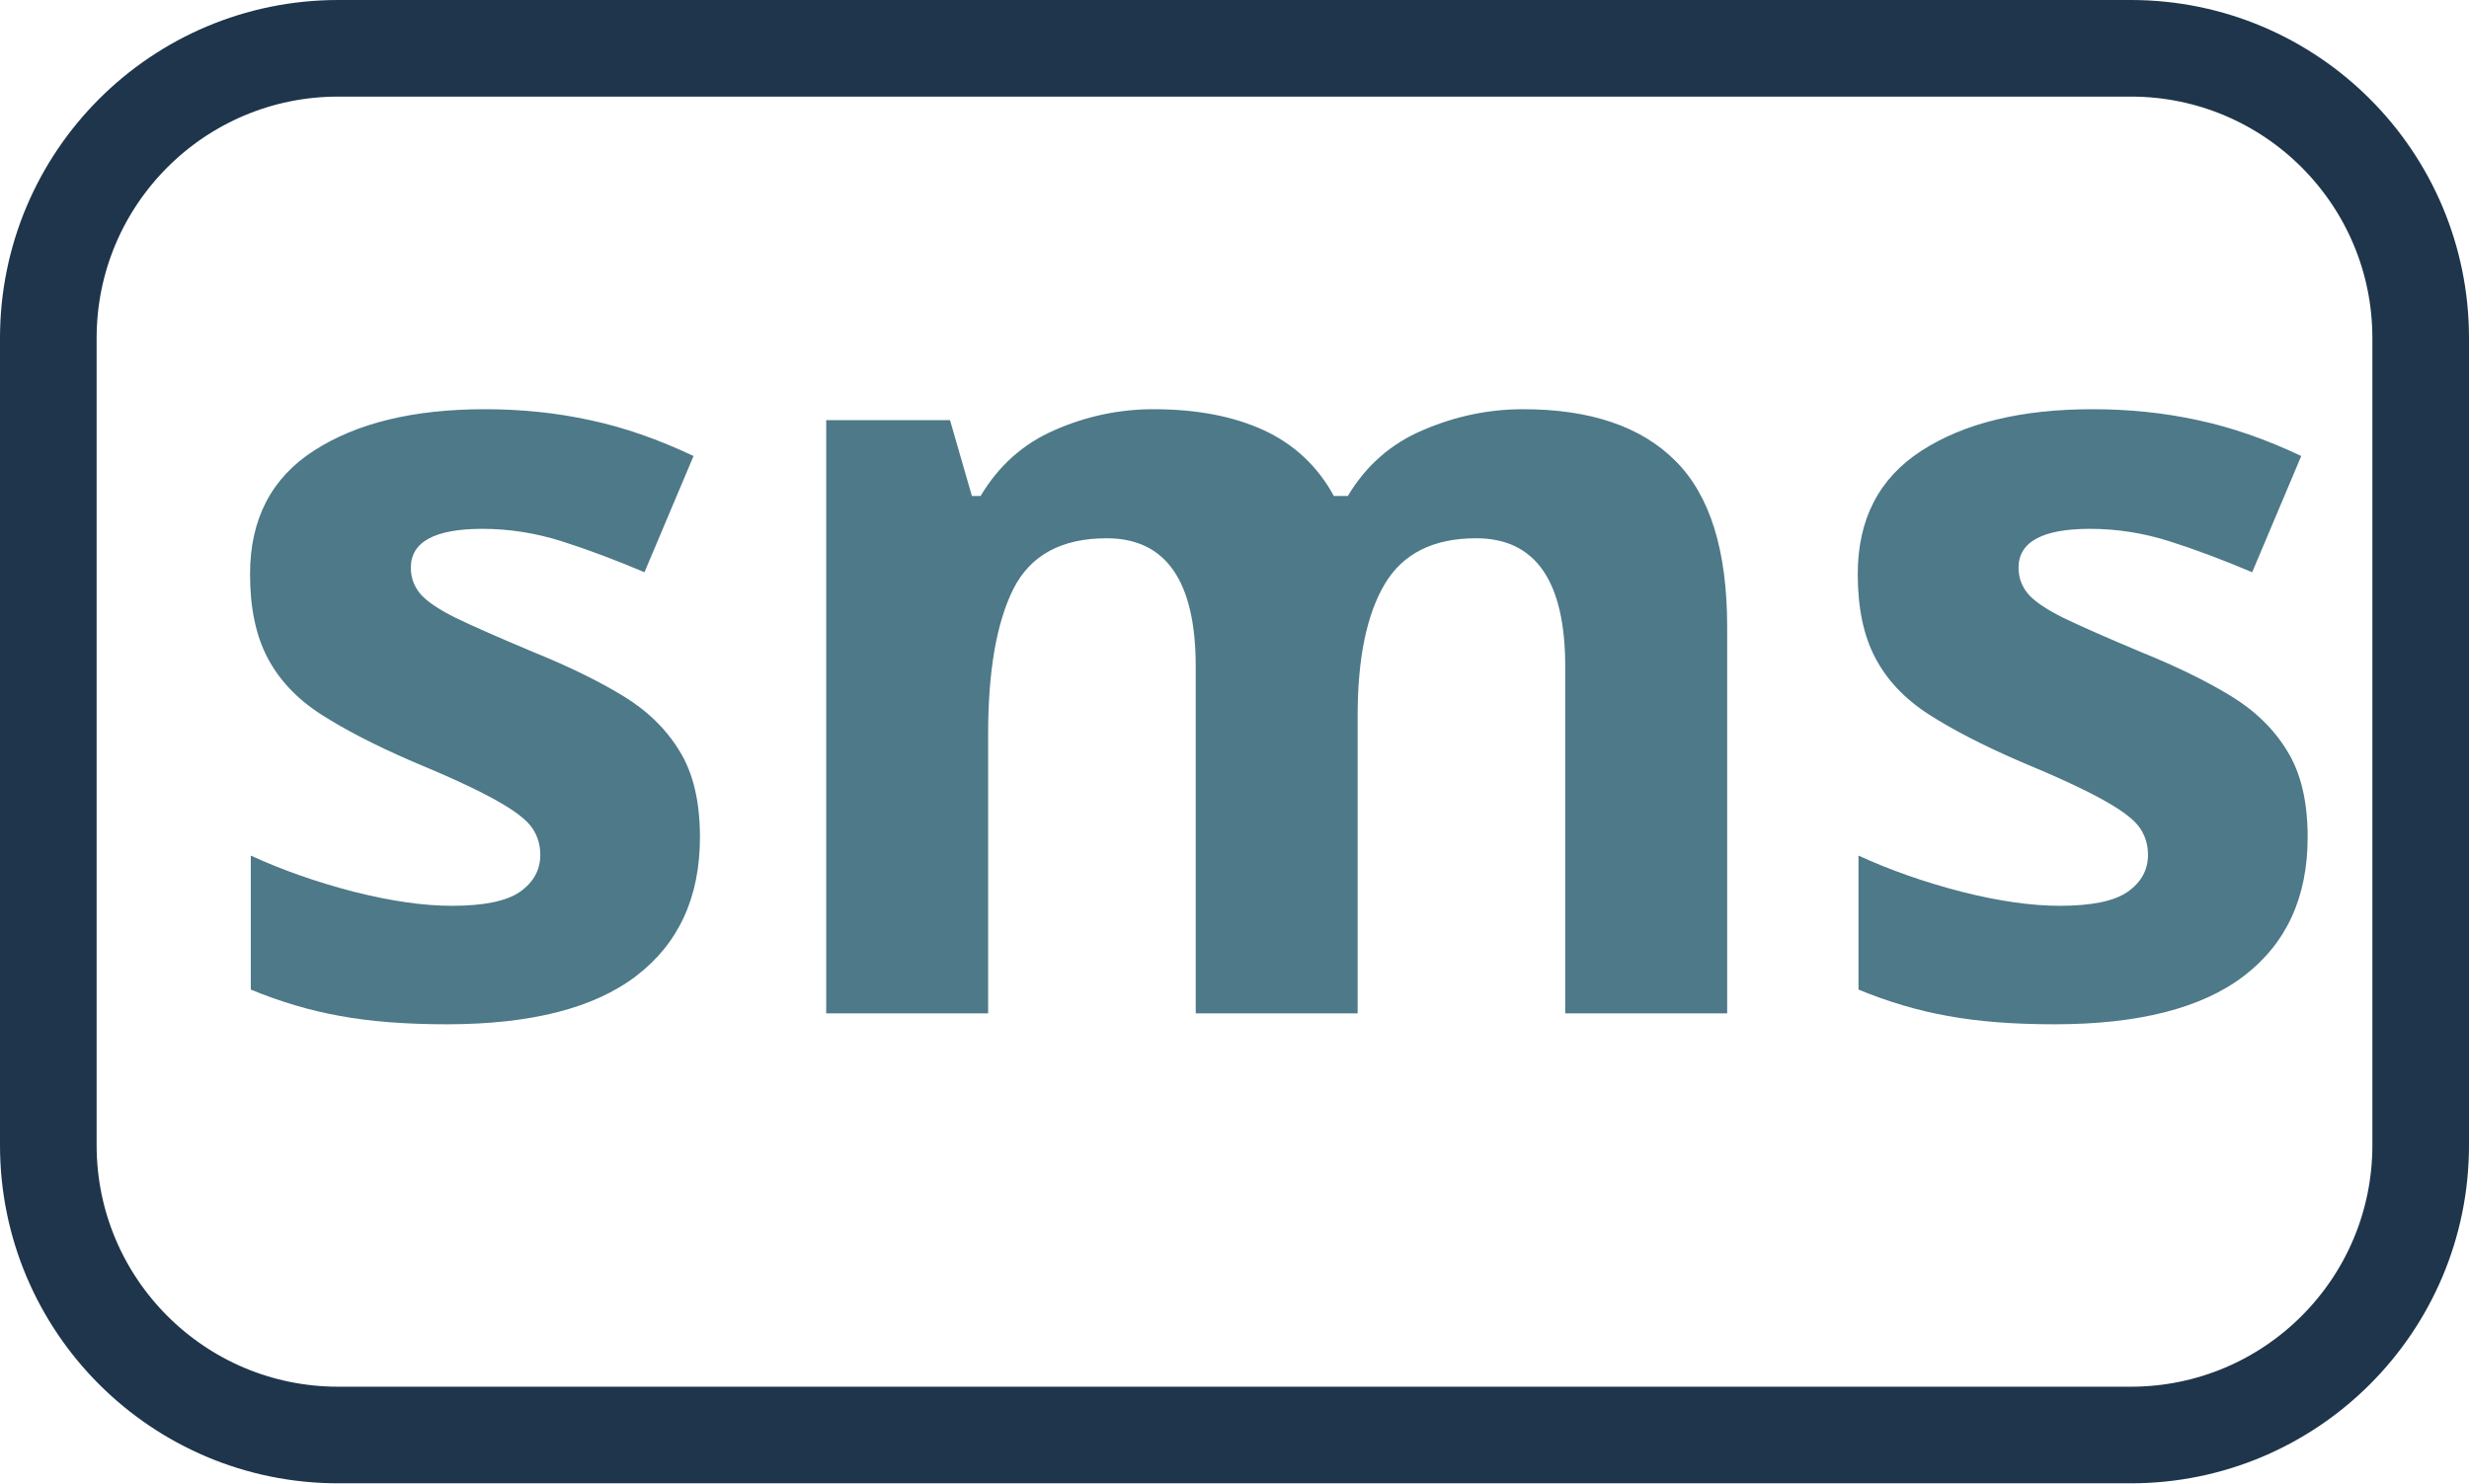
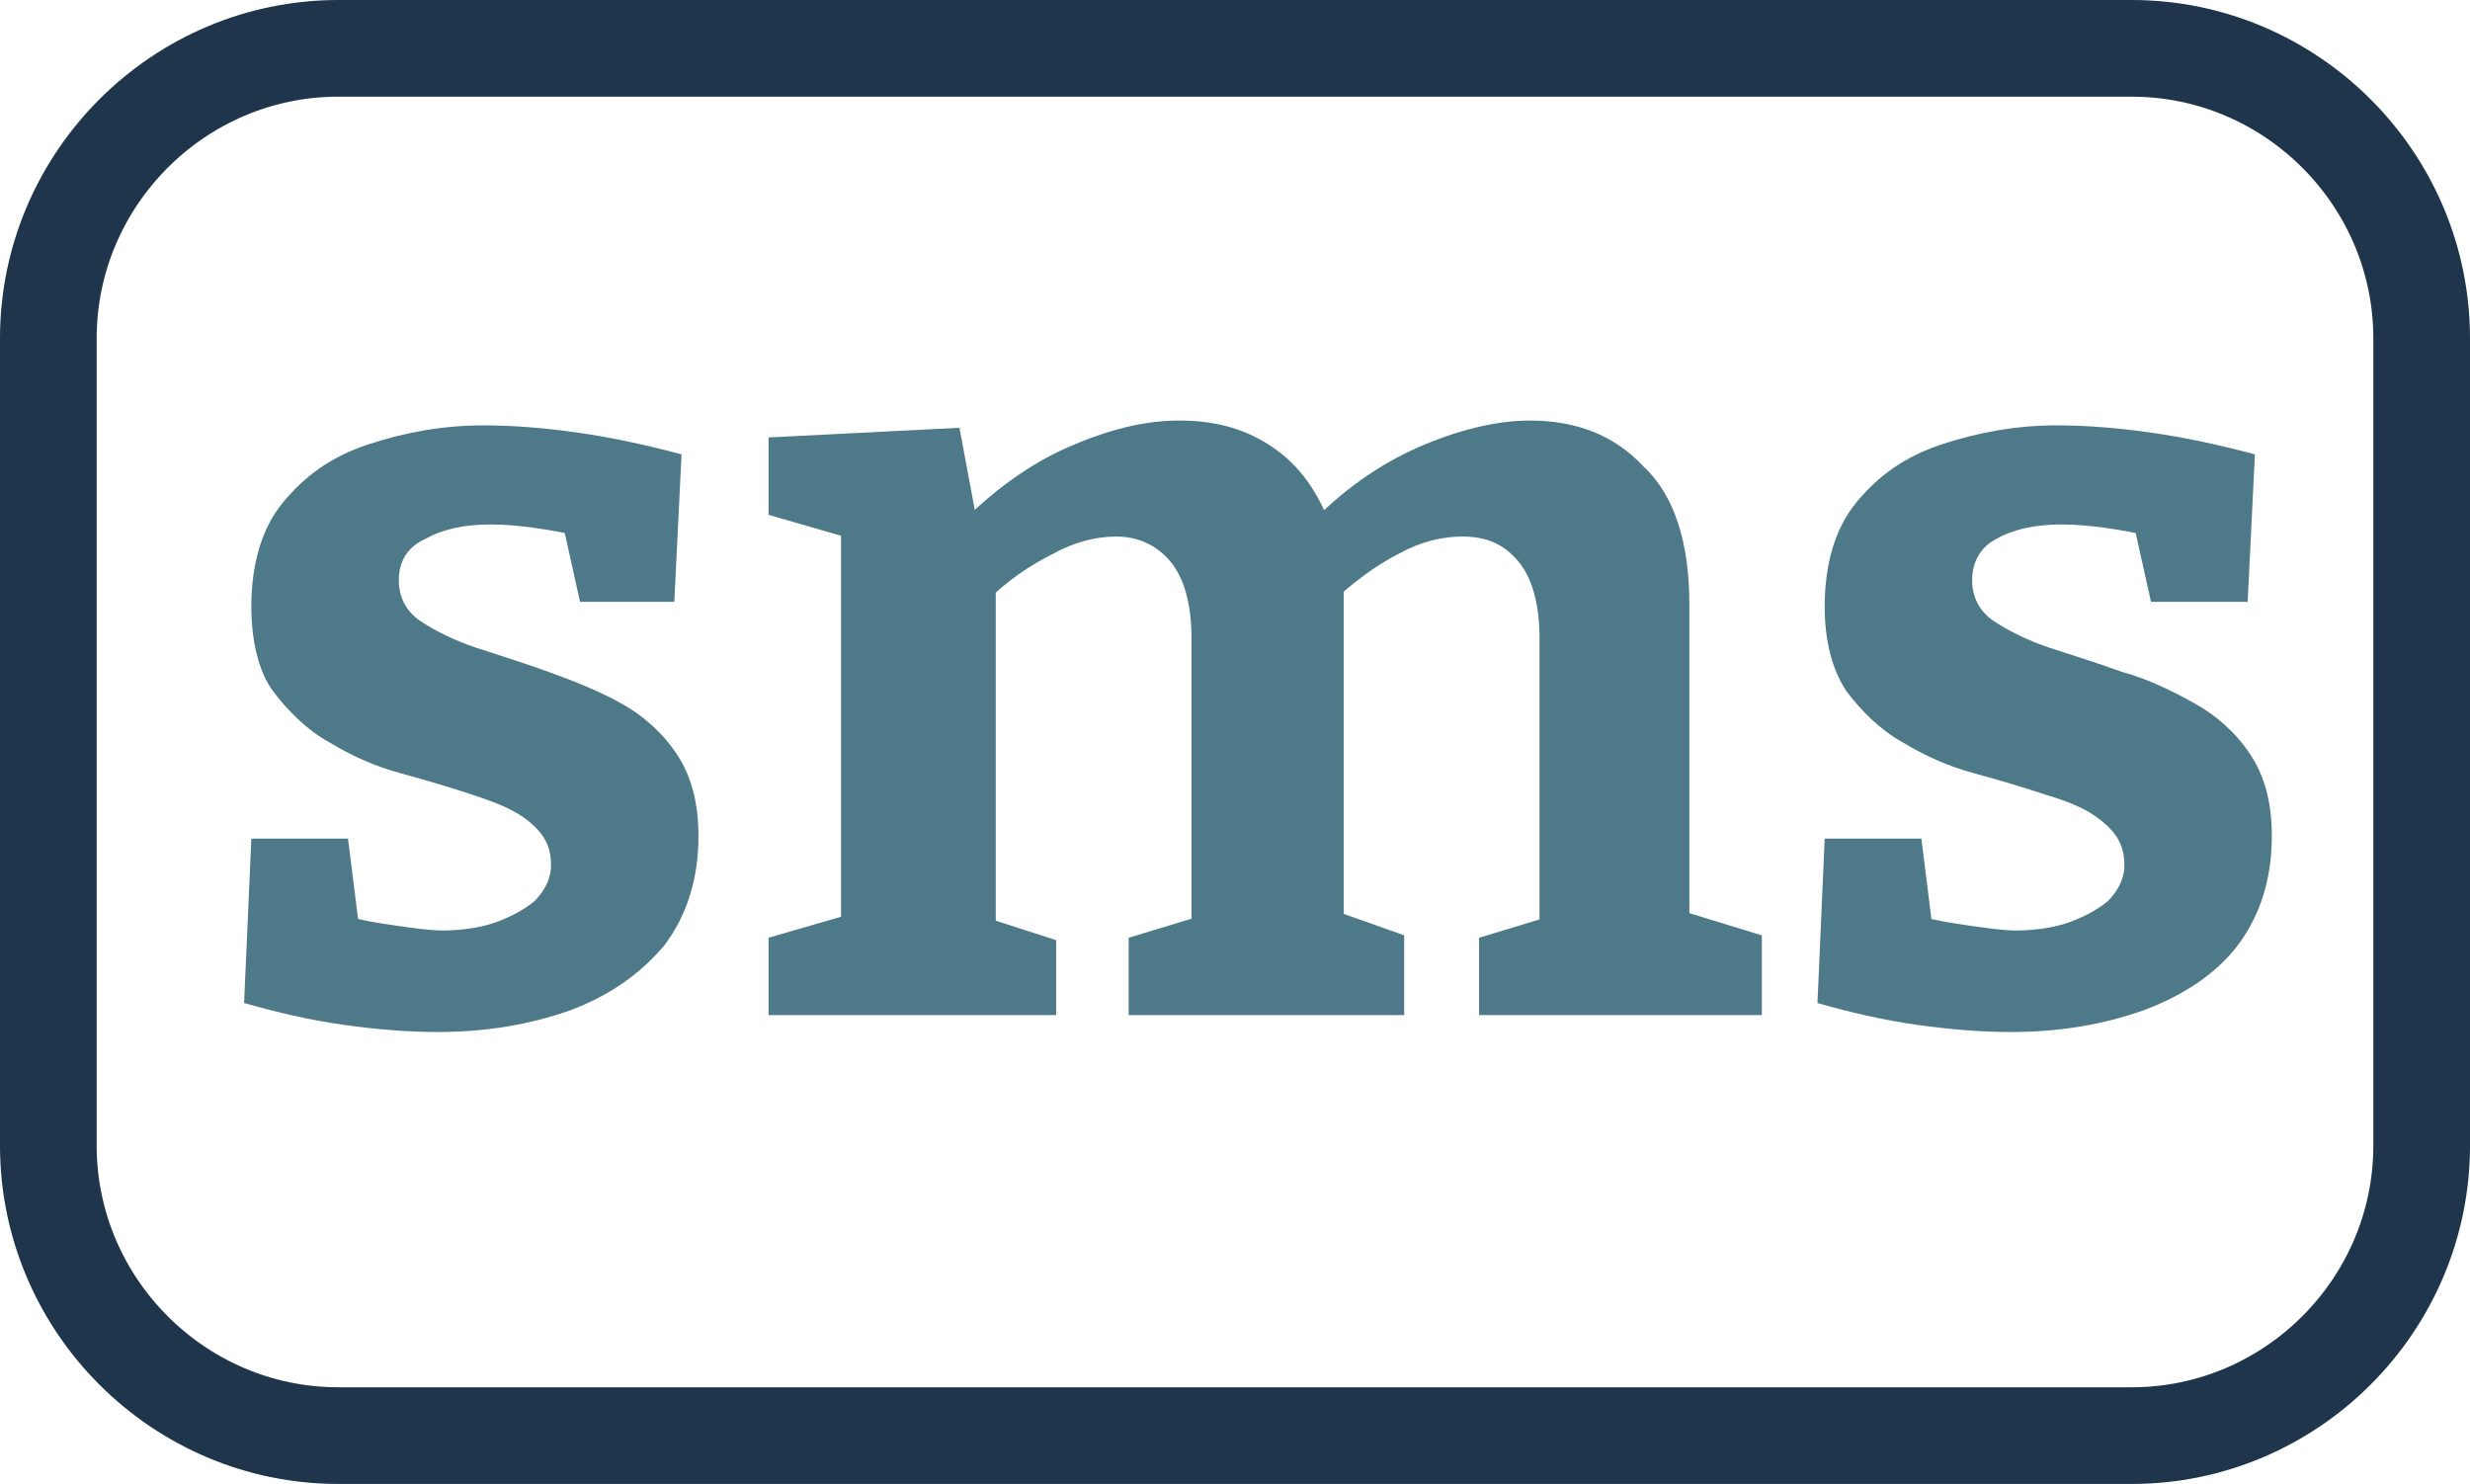
- <svg xmlns="http://www.w3.org/2000/svg" id="Layer_1" data-name="Layer 1" viewBox="0 0 102.21 61.42">
-   <defs>
-     <style>.cls-1{font-size:45px;fill:#4d7988;font-family:AmericanTypewriter-Semibold, American Typewriter;font-weight:600;}.cls-2{fill:none;stroke:#1e354b;stroke-miterlimit:10;stroke-width:4px;}</style>
-   </defs>
-   <text class="cls-1" transform="translate(8.32 41.96)">sms</text>
-   <rect class="cls-2" x="2" y="2" width="98.21" height="57.42" rx="12" />
+ <svg xmlns="http://www.w3.org/2000/svg" version="1.1" id="Layer_1" x="0px" y="0px" viewBox="0 0 102.2 61.4" style="enable-background:new 0 0 102.2 61.4;" xml:space="preserve">
+   <style type="text/css">
+ 	.st0{enable-background:new    ;}
+ 	.st1{fill:#4D7988;}
+ 	.st2{fill:none;stroke:#1E354B;stroke-width:4;stroke-miterlimit:10;}
+ </style>
+   <g>
+     <g class="st0">
+       <path class="st1" d="M16.5,24c0,0.7,0.3,1.3,0.9,1.7c0.6,0.4,1.4,0.8,2.3,1.1c0.9,0.3,1.9,0.6,3,1s2.1,0.8,3,1.3    c0.9,0.5,1.7,1.2,2.3,2.1s0.9,2,0.9,3.4c0,1.8-0.5,3.3-1.4,4.5c-1,1.2-2.3,2.1-3.9,2.7c-1.7,0.6-3.5,0.9-5.5,0.9    c-1.2,0-2.5-0.1-3.9-0.3s-2.7-0.5-4.1-0.9l0.3-6.8h4l0.5,4l-0.5-0.8c0.6,0.2,1.3,0.3,2,0.4c0.7,0.1,1.4,0.2,1.9,0.2    c0.7,0,1.5-0.1,2.1-0.3s1.2-0.5,1.7-0.9c0.4-0.4,0.7-0.9,0.7-1.5c0-0.8-0.3-1.3-0.9-1.8s-1.4-0.8-2.3-1.1c-0.9-0.3-1.9-0.6-3-0.9    c-1.1-0.3-2-0.7-3-1.3c-0.9-0.5-1.7-1.3-2.3-2.1s-0.9-2.1-0.9-3.5c0-1.7,0.4-3.2,1.3-4.3c0.9-1.1,2-1.9,3.5-2.4    c1.5-0.5,3.1-0.8,4.8-0.8c1.2,0,2.5,0.1,3.9,0.3c1.4,0.2,2.8,0.5,4.3,0.9l-0.3,6.1h-3.9l-0.8-3.6l0.9,0.9    c-1.4-0.3-2.7-0.5-3.8-0.5c-1.1,0-2,0.2-2.7,0.6C16.9,22.6,16.5,23.2,16.5,24z" />
+       <path class="st1" d="M55,21.6l-0.9,0.2c1.4-1.5,3-2.6,4.6-3.3c1.6-0.7,3.2-1.1,4.6-1.1c1.9,0,3.5,0.6,4.7,1.9    c1.3,1.2,1.9,3.2,1.9,5.7v13.5l-0.6-0.9l3.6,1.1V42H61.2v-3.2l3.3-1l-0.8,0.9V26.4c0-1.4-0.3-2.5-0.9-3.2s-1.3-1-2.3-1    c-0.8,0-1.7,0.2-2.6,0.7c-1,0.5-1.9,1.2-2.9,2.1l0.5-1.4c0.1,0.2,0.1,0.5,0.1,0.7s0,0.4,0,0.5v13.8L55,37.6l3.1,1.1V42H46.7v-3.2    l3.3-1l-0.7,0.9V26.4c0-1.4-0.3-2.5-0.9-3.2c-0.6-0.7-1.4-1-2.2-1c-0.8,0-1.7,0.2-2.6,0.7c-1,0.5-1.9,1.1-2.8,2l0.4-0.9v14.8    l-0.6-0.9l3.1,1V42H31.8v-3.2l3.8-1.1l-0.8,0.9V21.4l0.8,1l-3.8-1.1v-3.2l7.9-0.4l0.8,4.3l-0.8-0.3c1.4-1.4,2.9-2.5,4.5-3.2    c1.6-0.7,3.1-1.1,4.6-1.1c1.4,0,2.6,0.3,3.7,1C53.6,19.1,54.4,20.1,55,21.6z" />
+       <path class="st1" d="M81.6,24c0,0.7,0.3,1.3,0.9,1.7s1.4,0.8,2.3,1.1c0.9,0.3,1.9,0.6,3,1c1.1,0.3,2.1,0.8,3,1.3    c0.9,0.5,1.7,1.2,2.3,2.1c0.6,0.9,0.9,2,0.9,3.4c0,1.8-0.5,3.3-1.4,4.5s-2.3,2.1-3.9,2.7c-1.7,0.6-3.5,0.9-5.5,0.9    c-1.2,0-2.5-0.1-3.9-0.3c-1.4-0.2-2.7-0.5-4.1-0.9l0.3-6.8h4l0.5,4l-0.5-0.8c0.6,0.2,1.3,0.3,2,0.4c0.7,0.1,1.4,0.2,1.9,0.2    c0.7,0,1.5-0.1,2.1-0.3s1.2-0.5,1.7-0.9c0.4-0.4,0.7-0.9,0.7-1.5c0-0.8-0.3-1.3-0.9-1.8s-1.3-0.8-2.3-1.1c-0.9-0.3-1.9-0.6-3-0.9    c-1.1-0.3-2-0.7-3-1.3c-0.9-0.5-1.7-1.3-2.3-2.1c-0.6-0.9-0.9-2.1-0.9-3.5c0-1.7,0.4-3.2,1.3-4.3c0.9-1.1,2-1.9,3.5-2.4    s3.1-0.8,4.8-0.8c1.2,0,2.5,0.1,3.9,0.3c1.4,0.2,2.8,0.5,4.3,0.9l-0.3,6.1H89l-0.8-3.6l0.9,0.9c-1.4-0.3-2.7-0.5-3.8-0.5    c-1.1,0-2,0.2-2.7,0.6C82,22.6,81.6,23.2,81.6,24z" />
+     </g>
+   </g>
+   <path class="st2" d="M14,2h74.2c6.6,0,12,5.4,12,12v33.4c0,6.6-5.4,12-12,12H14c-6.6,0-12-5.4-12-12V14C2,7.4,7.4,2,14,2z" />
</svg>
